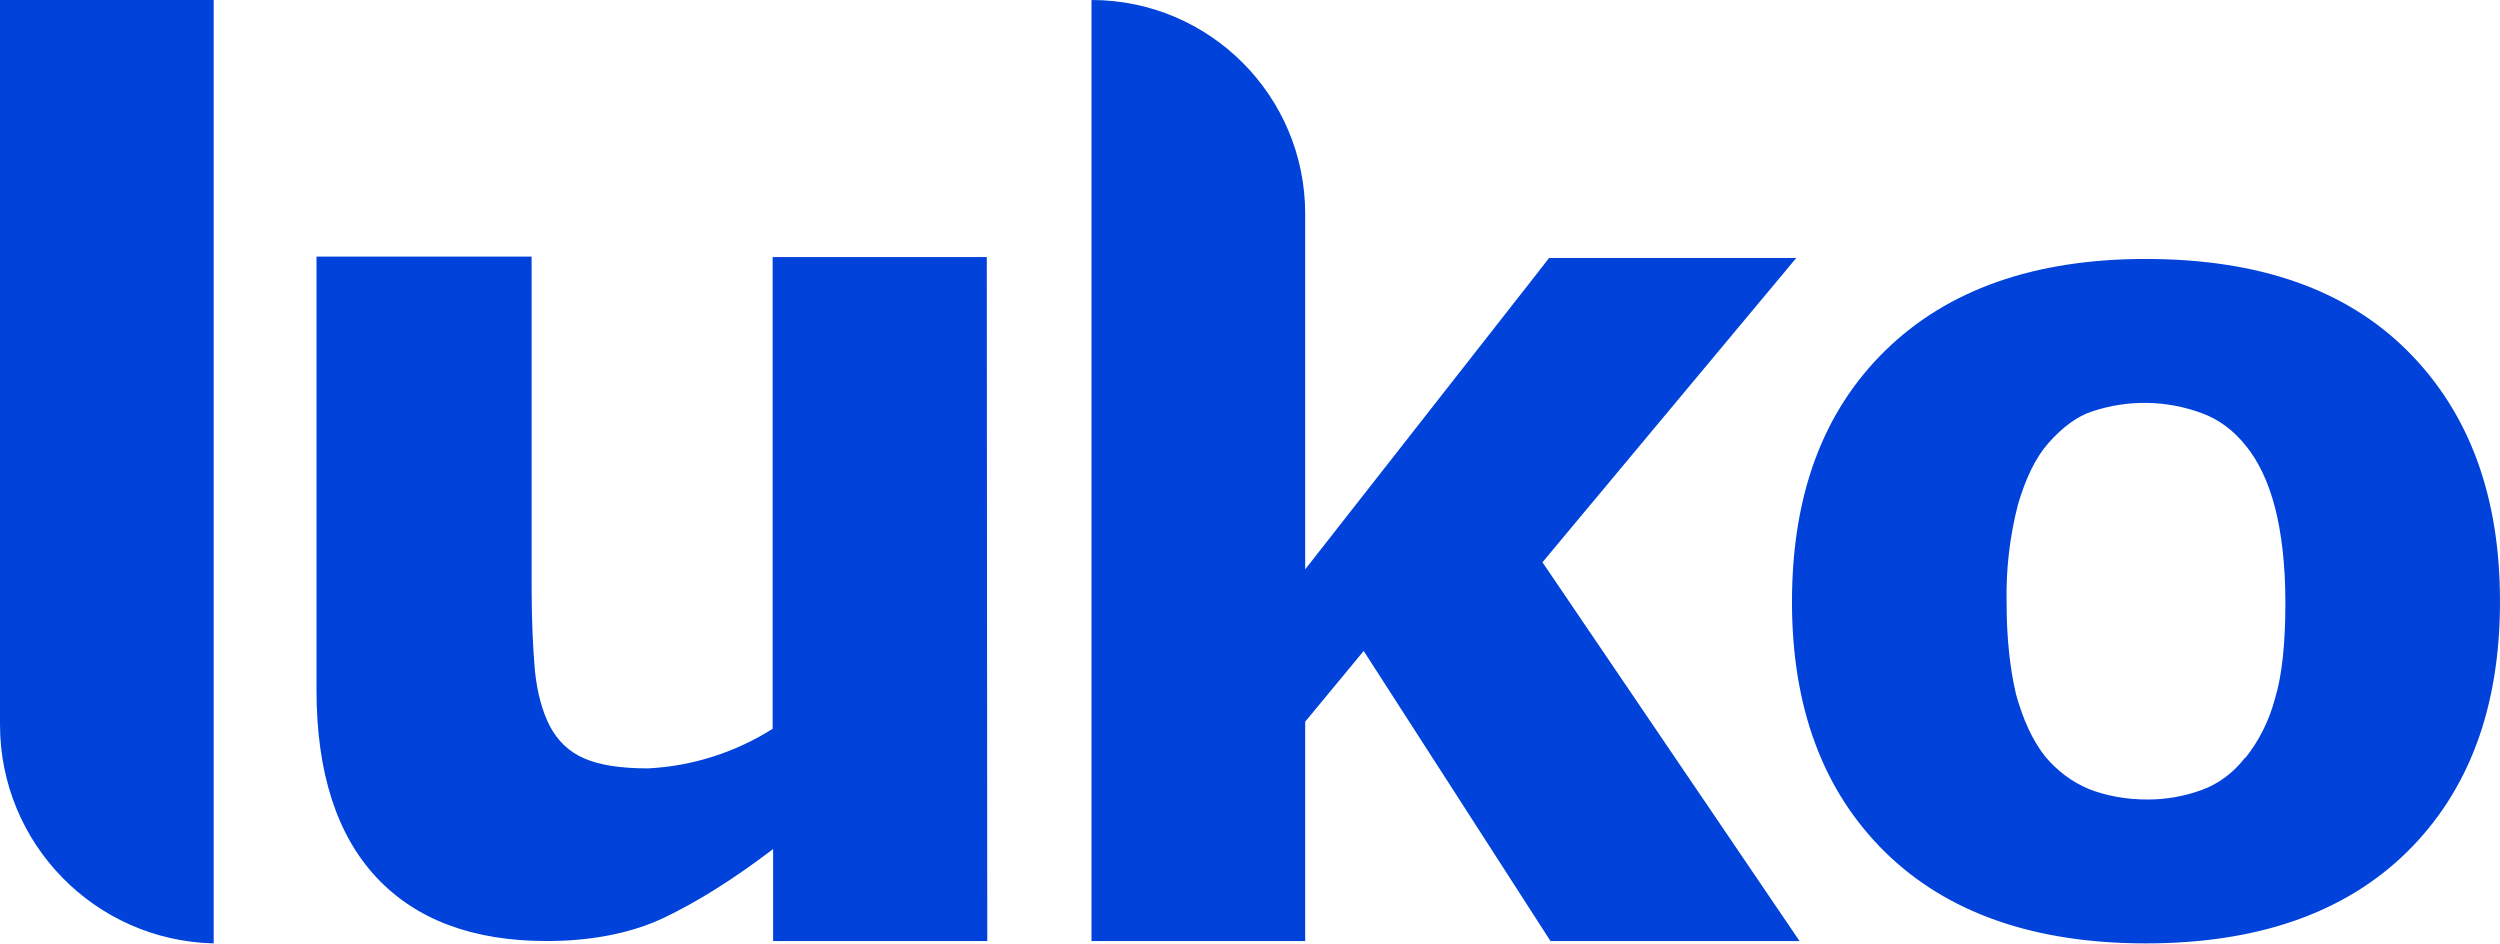
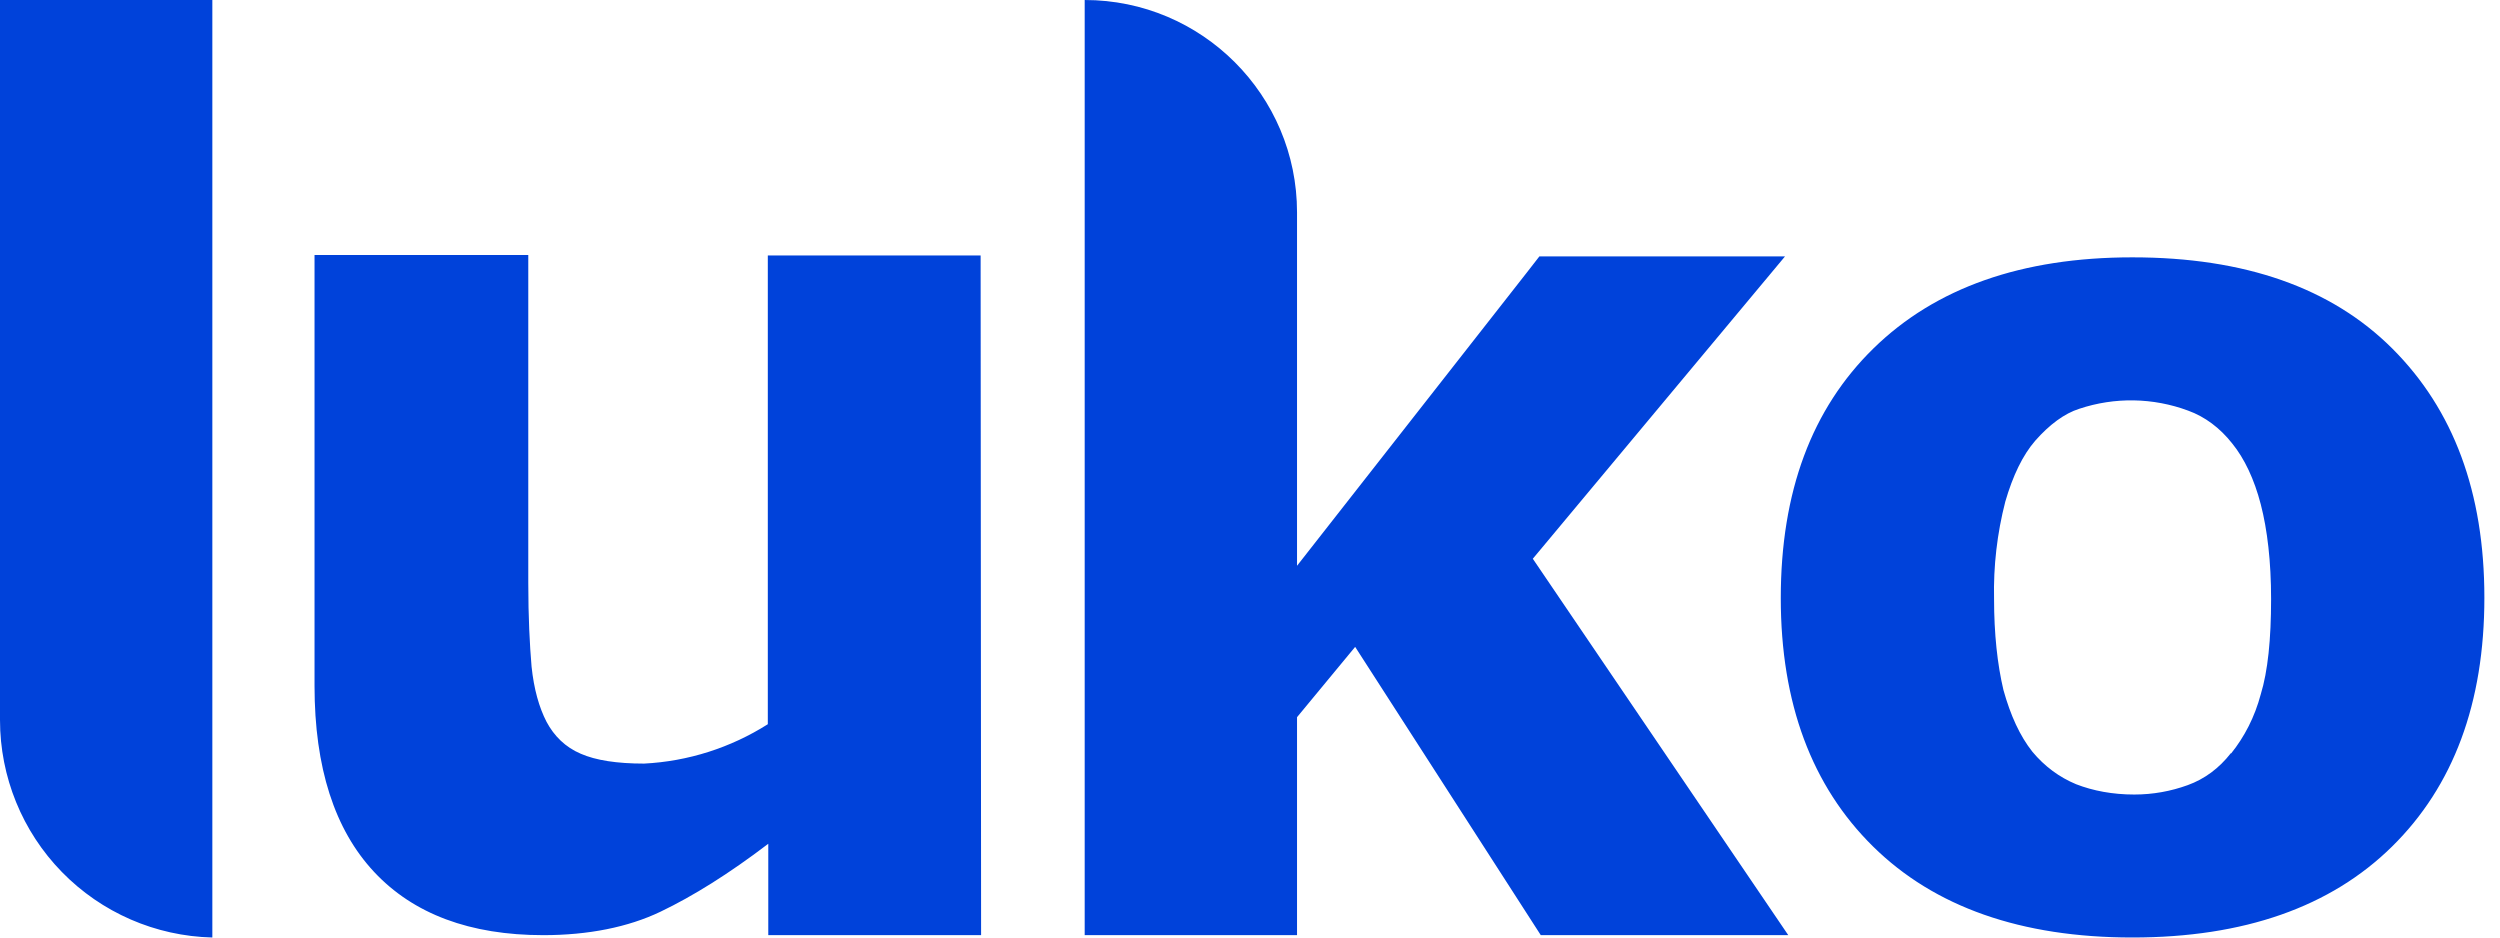
- <svg xmlns="http://www.w3.org/2000/svg" class="logo" viewBox="0 0 53 20">
-   <path fill="#0042da" fill-rule="evenodd" d="M4.53 20A4.64 4.64 0 0 1 0 15.36V0h4.53zm16.4-.05h-4.54V18c-.84.64-1.61 1.12-2.3 1.45s-1.54.5-2.5.5c-1.56 0-2.77-.45-3.61-1.35-.84-.9-1.27-2.22-1.27-3.97V5.44h4.56v7c0 .72.03 1.31.07 1.78.05.48.16.87.32 1.18.16.3.4.54.73.68.32.14.77.21 1.35.21a5.45 5.45 0 0 0 2.64-.84v-10h4.54zm17.22 0h-5.28l-3.96-6.15-1.24 1.5v4.65h-4.53V0c2.5 0 4.53 2.03 4.53 4.53v7.54l4.89-6.24.28-.36h5.24l-.3.36-5.08 6.09zM53 12.75c0 2.25-.66 4.02-1.97 5.31S47.87 20 45.49 20c-2.37 0-4.22-.65-5.53-1.94s-1.97-3.06-1.97-5.3c0-2.27.66-4.04 1.98-5.33s3.16-1.94 5.52-1.94c2.4 0 4.25.65 5.55 1.95S53 10.5 53 12.75zm-5.4 3.32c.28-.35.5-.77.63-1.26.15-.49.22-1.17.22-2.03 0-.8-.08-1.48-.22-2.02s-.35-.98-.61-1.3c-.26-.33-.58-.57-.94-.7a3.49 3.49 0 0 0-2.32-.04c-.32.1-.64.34-.94.68-.27.31-.48.75-.64 1.3a7.66 7.66 0 0 0-.24 2.08c0 .74.07 1.39.2 1.94.15.54.35.98.62 1.32.26.31.57.54.93.69.36.14.78.22 1.24.22.4 0 .78-.07 1.14-.2s.67-.36.92-.68z" />
+ <svg xmlns="http://www.w3.org/2000/svg" width="64" height="24" viewBox="0 0 64 24" fill="none">
+   <path fill-rule="evenodd" clip-rule="evenodd" d="M5.436 24C3.982 23.965 2.6 23.364 1.584 22.323C0.568 21.283 -0 19.886 2.20201e-07 18.432V0H5.436V24ZM25.116 23.94H19.668V21.6C18.66 22.368 17.736 22.944 16.908 23.34C16.08 23.736 15.06 23.94 13.908 23.94C12.036 23.94 10.584 23.4 9.576 22.32C8.568 21.24 8.052 19.656 8.052 17.556V6.528H13.524V14.928C13.524 15.792 13.56 16.5 13.608 17.064C13.668 17.64 13.8 18.108 13.992 18.48C14.184 18.84 14.472 19.128 14.868 19.296C15.252 19.464 15.792 19.548 16.488 19.548C17.613 19.491 18.704 19.143 19.656 18.54V6.54H25.104L25.116 23.94ZM45.78 23.94H39.444L34.692 16.56L33.204 18.36V23.94H27.768V0C30.768 0 33.204 2.436 33.204 5.436V14.484L39.072 6.996L39.408 6.564H45.696L45.336 6.996L39.24 14.304L45.78 23.94ZM63.6 15.3C63.6 18 62.808 20.124 61.236 21.672C59.664 23.22 57.444 24 54.588 24C51.744 24 49.524 23.22 47.952 21.672C46.38 20.124 45.588 18 45.588 15.312C45.588 12.588 46.38 10.464 47.964 8.916C49.548 7.368 51.756 6.588 54.588 6.588C57.468 6.588 59.688 7.368 61.248 8.928C62.808 10.488 63.6 12.6 63.6 15.3ZM57.12 19.284C57.456 18.864 57.72 18.36 57.876 17.772C58.056 17.184 58.14 16.368 58.14 15.336C58.14 14.376 58.044 13.56 57.876 12.912C57.708 12.264 57.456 11.736 57.144 11.352C56.832 10.956 56.448 10.668 56.016 10.512C55.121 10.179 54.138 10.162 53.232 10.464C52.848 10.584 52.464 10.872 52.104 11.28C51.78 11.652 51.528 12.18 51.336 12.84C51.126 13.655 51.029 14.495 51.048 15.336C51.048 16.224 51.132 17.004 51.288 17.664C51.468 18.312 51.708 18.84 52.032 19.248C52.344 19.62 52.716 19.896 53.148 20.076C53.58 20.244 54.084 20.34 54.636 20.34C55.116 20.34 55.572 20.256 56.004 20.1C56.436 19.944 56.808 19.668 57.108 19.284H57.12Z" fill="#0042DA" />
</svg>
